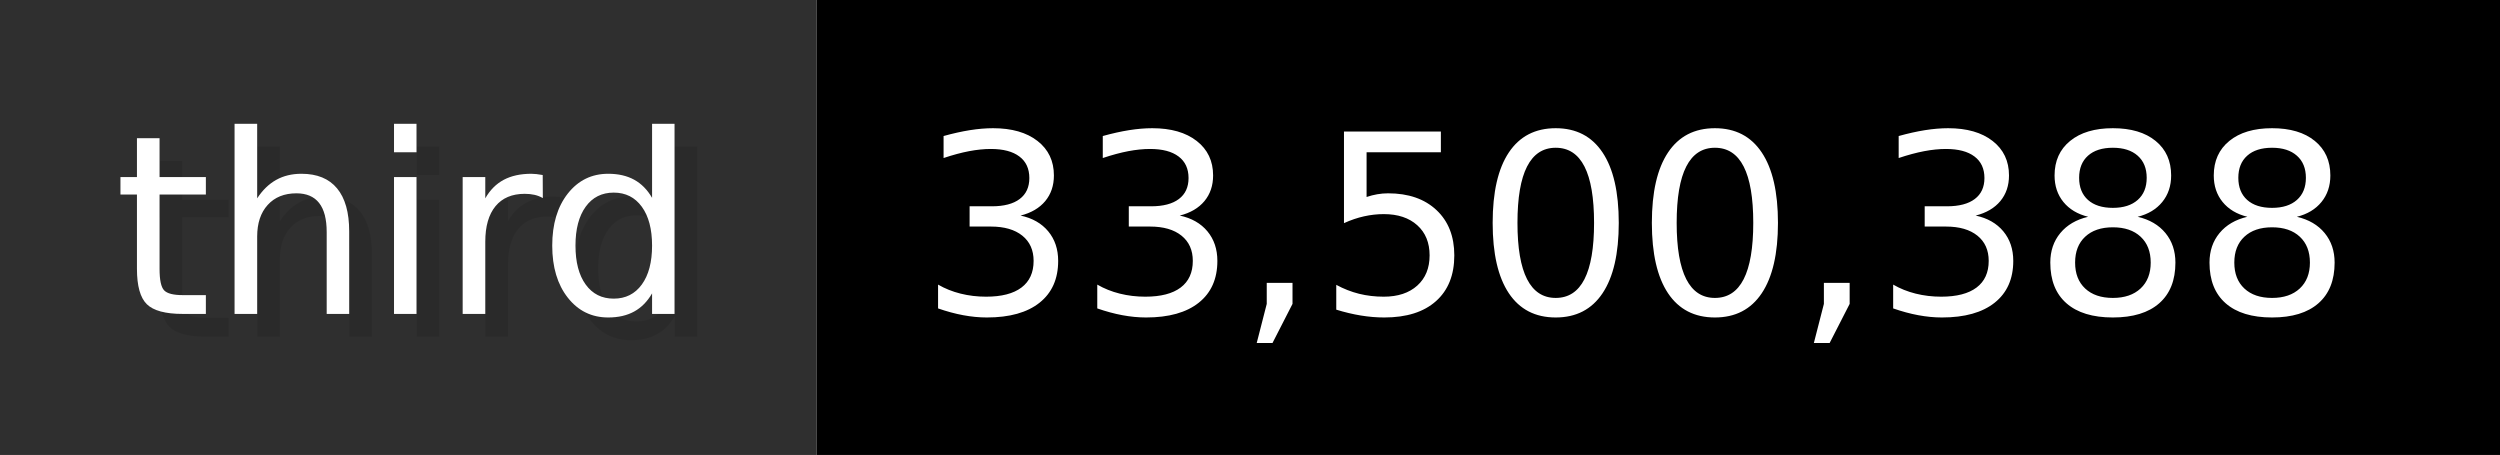
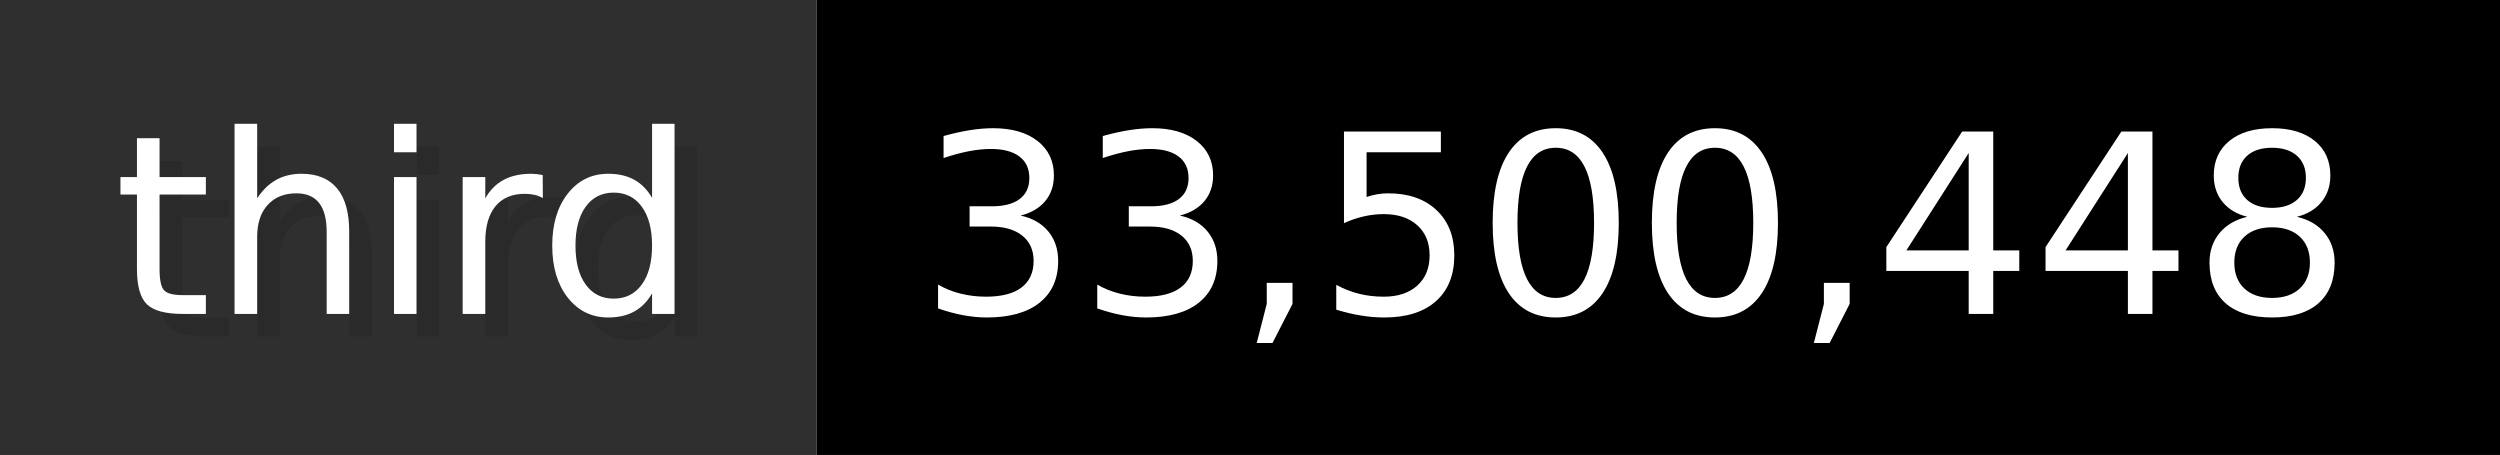
- <svg xmlns="http://www.w3.org/2000/svg" width="109.9" height="20" viewBox="0 0 1099 200" role="img" aria-label="third: 33,500,388">
+ <svg xmlns="http://www.w3.org/2000/svg" width="109.9" height="20" viewBox="0 0 1099 200" role="img" aria-label="third: 33,500,448">
  <g>
    <rect fill="#2F2F2F" width="359" height="200" />
    <rect fill="#" x="359" width="740" height="200" />
  </g>
  <g aria-hidden="true" fill="#fff" text-anchor="start" font-family="Verdana,DejaVu Sans,sans-serif" font-size="110">
    <text x="60" y="148" textLength="259" fill="#000" opacity="0.1">third</text>
    <text x="50" y="138" textLength="259">third</text>
-     <text x="414" y="148" textLength="640" fill="#000" opacity="0.1">33,500,388</text>
-     <text x="404" y="138" textLength="640">33,500,388</text>
+     <text x="414" y="148" textLength="640" fill="#000" opacity="0.1">33,500,448</text>
+     <text x="404" y="138" textLength="640">33,500,448</text>
  </g>
</svg>
